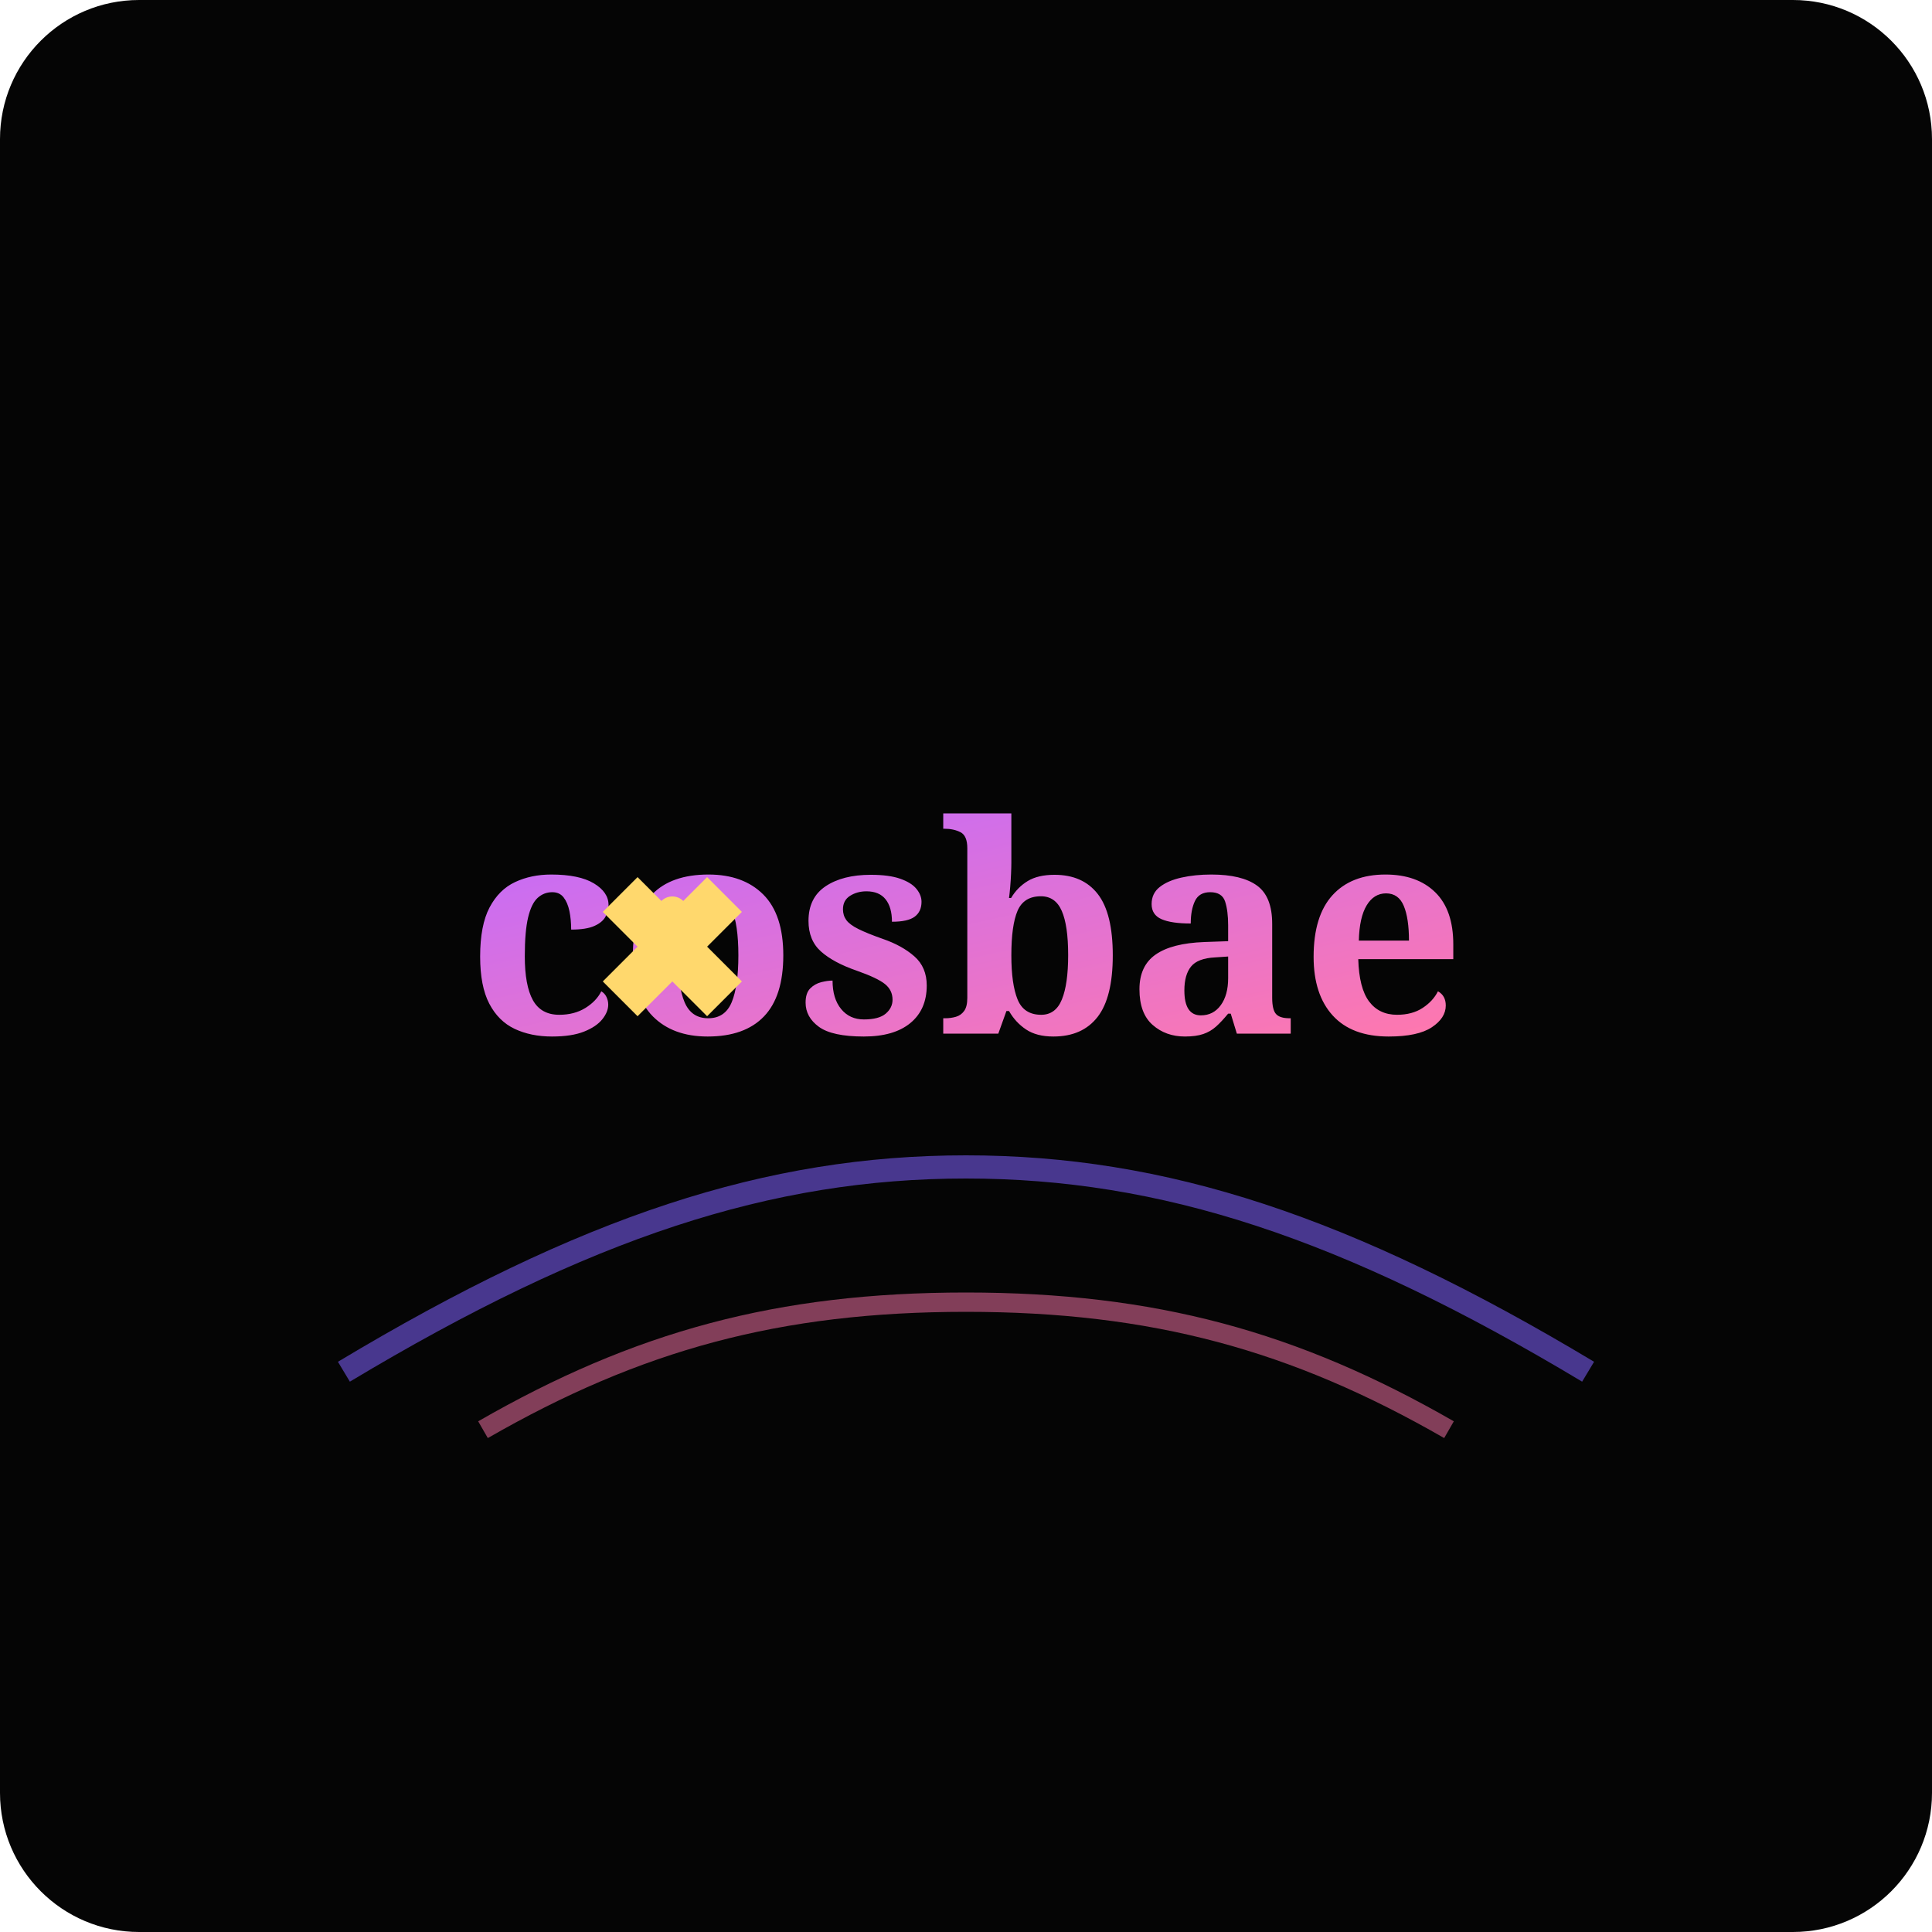
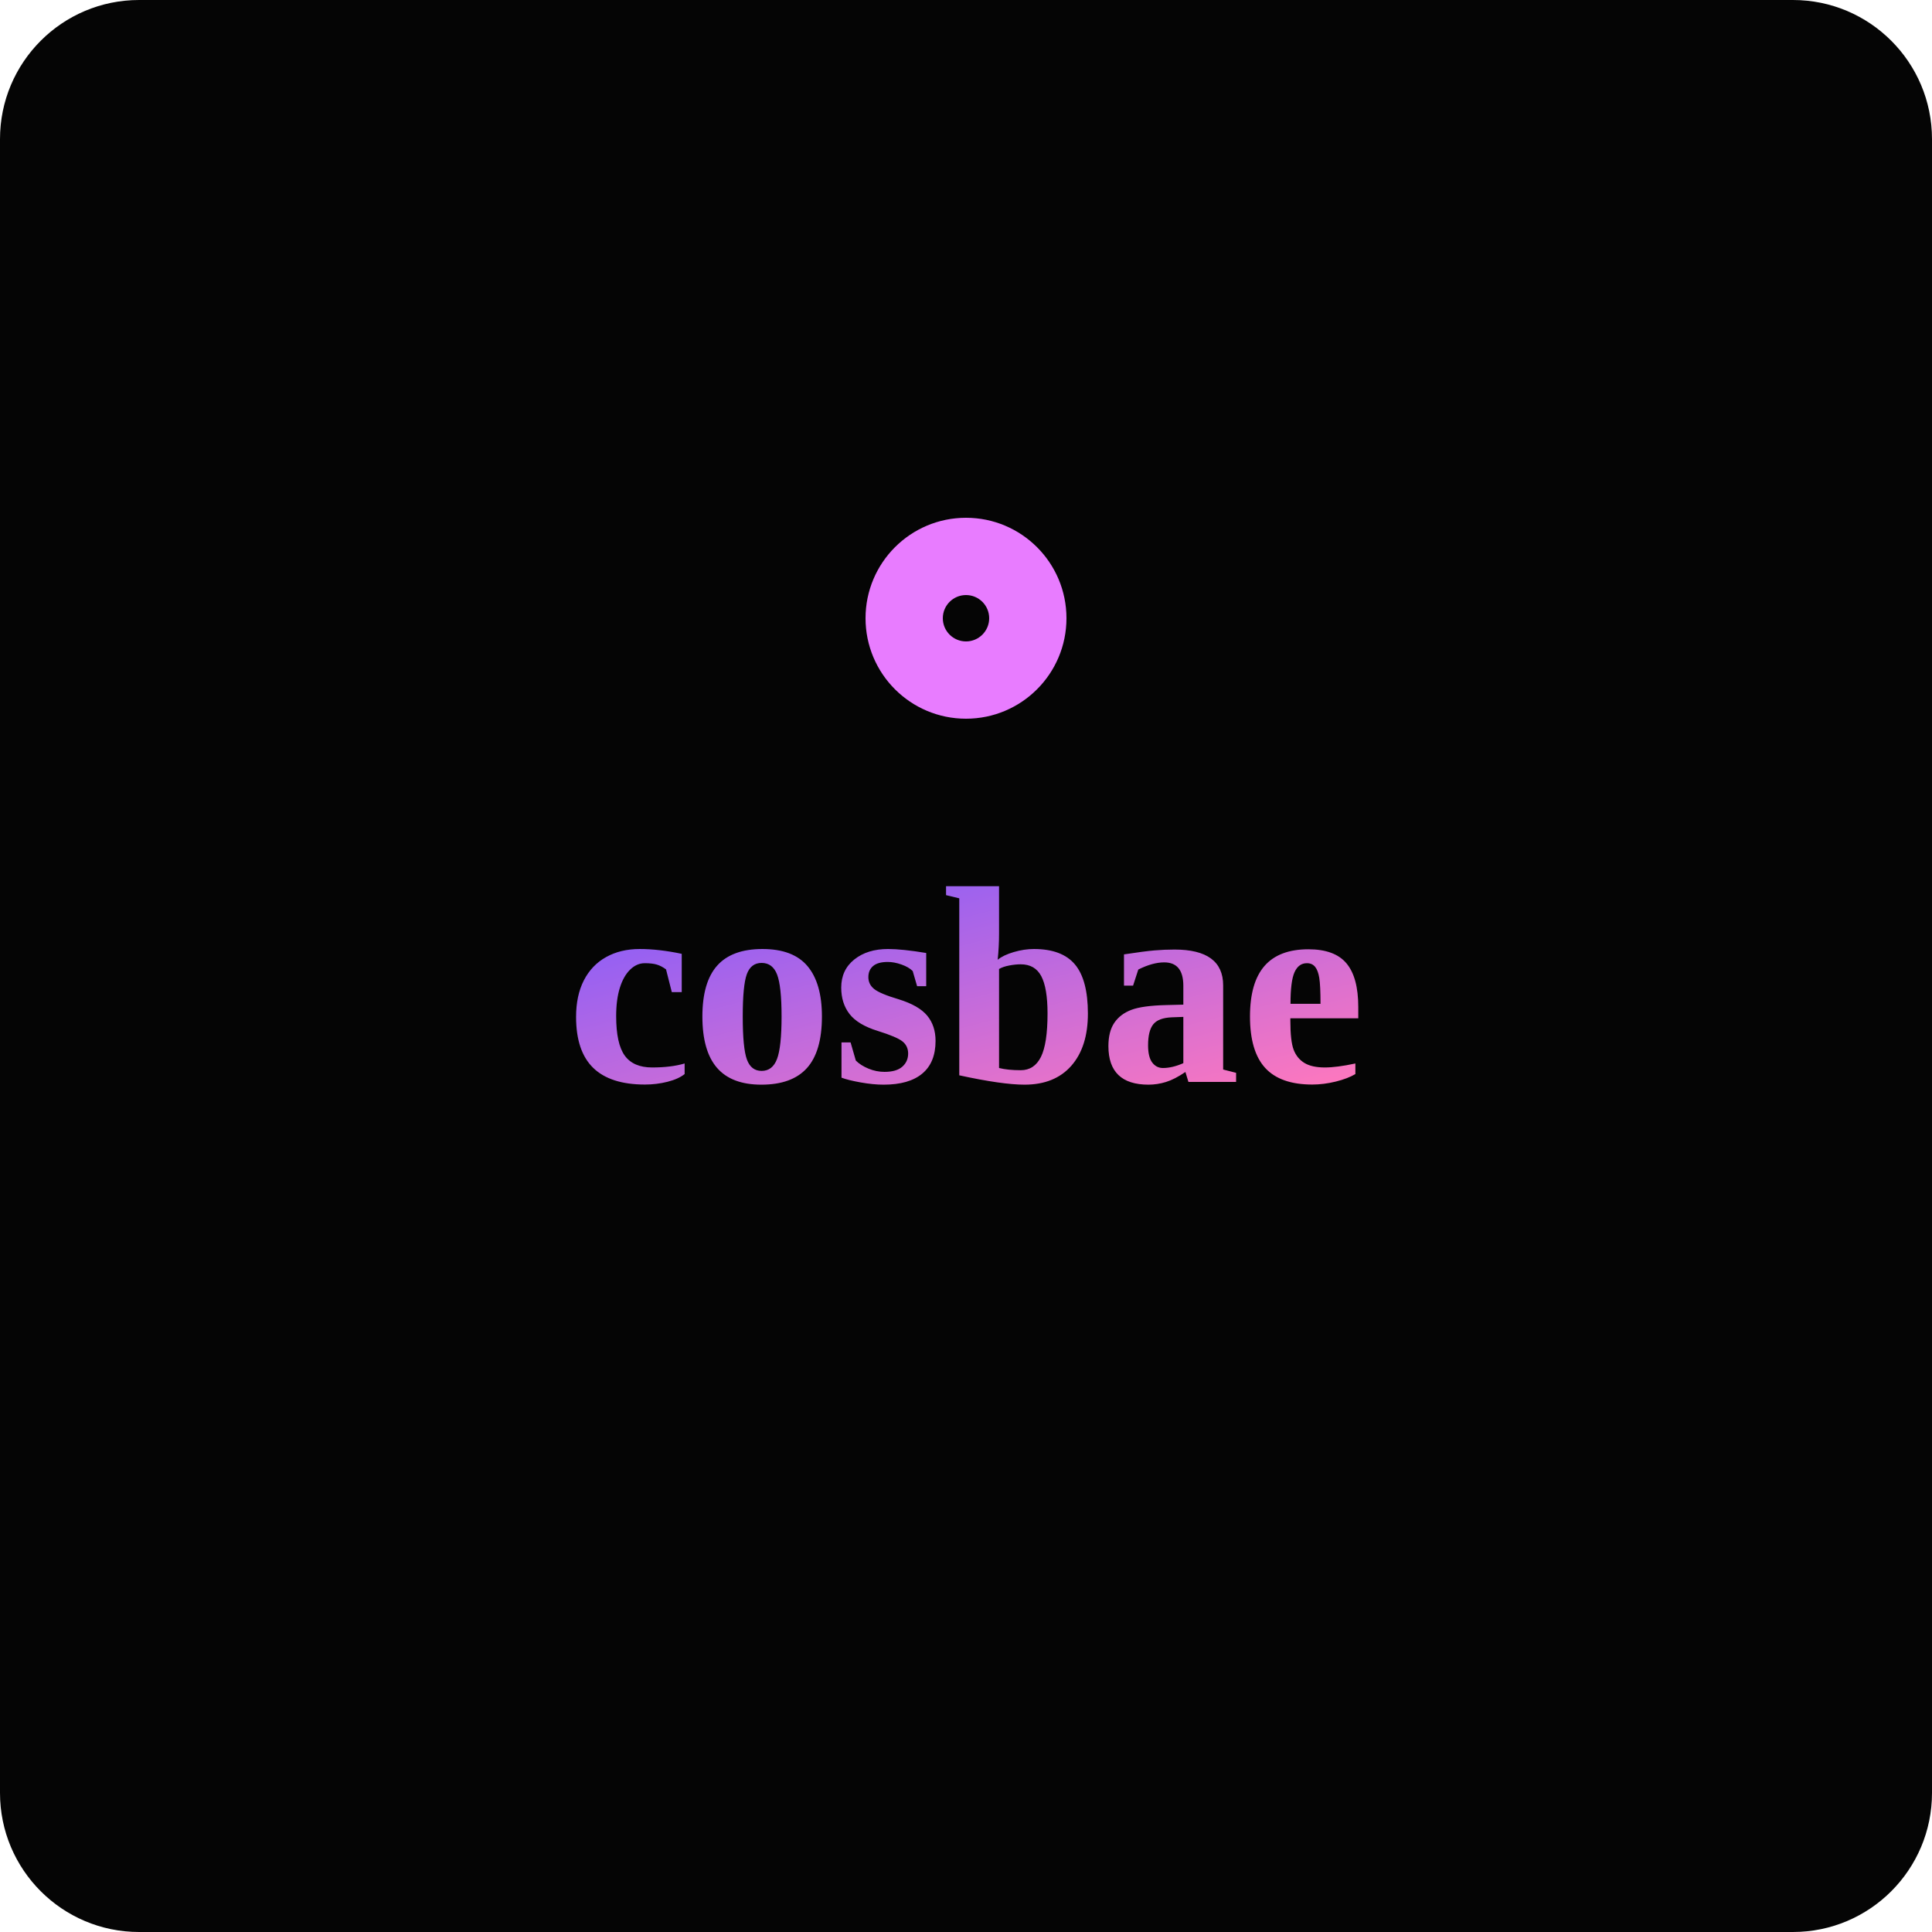
<svg xmlns="http://www.w3.org/2000/svg" viewBox="0 0 1000 1000" width="1000" height="1000">
-   <rect width="1000" height="1000" rx="72" fill="#050505" />
  <defs>
-     <linearGradient id="p" x1="0" y1="0" x2="1" y2="1">
-       <stop offset="0" stop-color="#c06bff" />
-       <stop offset="1" stop-color="#ff78ad" />
+     <linearGradient id="grad" x1="0" y1="0" x2="1" y2="1">
+       <stop offset="0" stop-color="#7d5bff" />
+       <stop offset="1" stop-color="#ff78bd" />
    </linearGradient>
  </defs>
-   <text x="500" y="535" text-anchor="middle" font-family="Georgia, serif" font-size="150" font-weight="700" fill="url(#p)">cosbae</text>
-   <circle cx="348" cy="472" r="8" fill="#ffd86d" />
-   <path d="M330 454l18 18 18-18 18 18-18 18 18 18-18 18-18-18-18 18-18-18 18-18-18-18z" fill="#ffd86d" />
-   <path d="M178 710c125-75 220-106 322-106 102 0 197 31 322 106" fill="none" stroke="#7f61ff" stroke-width="12" opacity=".55" />
-   <path d="M250 740c80-46 153-66 250-66s170 20 250 66" fill="none" stroke="#ff78ad" stroke-width="10" opacity=".5" />
+   <rect width="1000" height="1000" rx="72" fill="#050505" />
+   <circle cx="500" cy="320" r="52" fill="#e87cff" />
+   <circle cx="500" cy="320" r="12" fill="#050505" />
+   <text x="500" y="560" text-anchor="middle" font-family="Georgia, 'Times New Roman', serif" font-size="146" font-weight="700" fill="url(#grad)">cosbae</text>
</svg>
